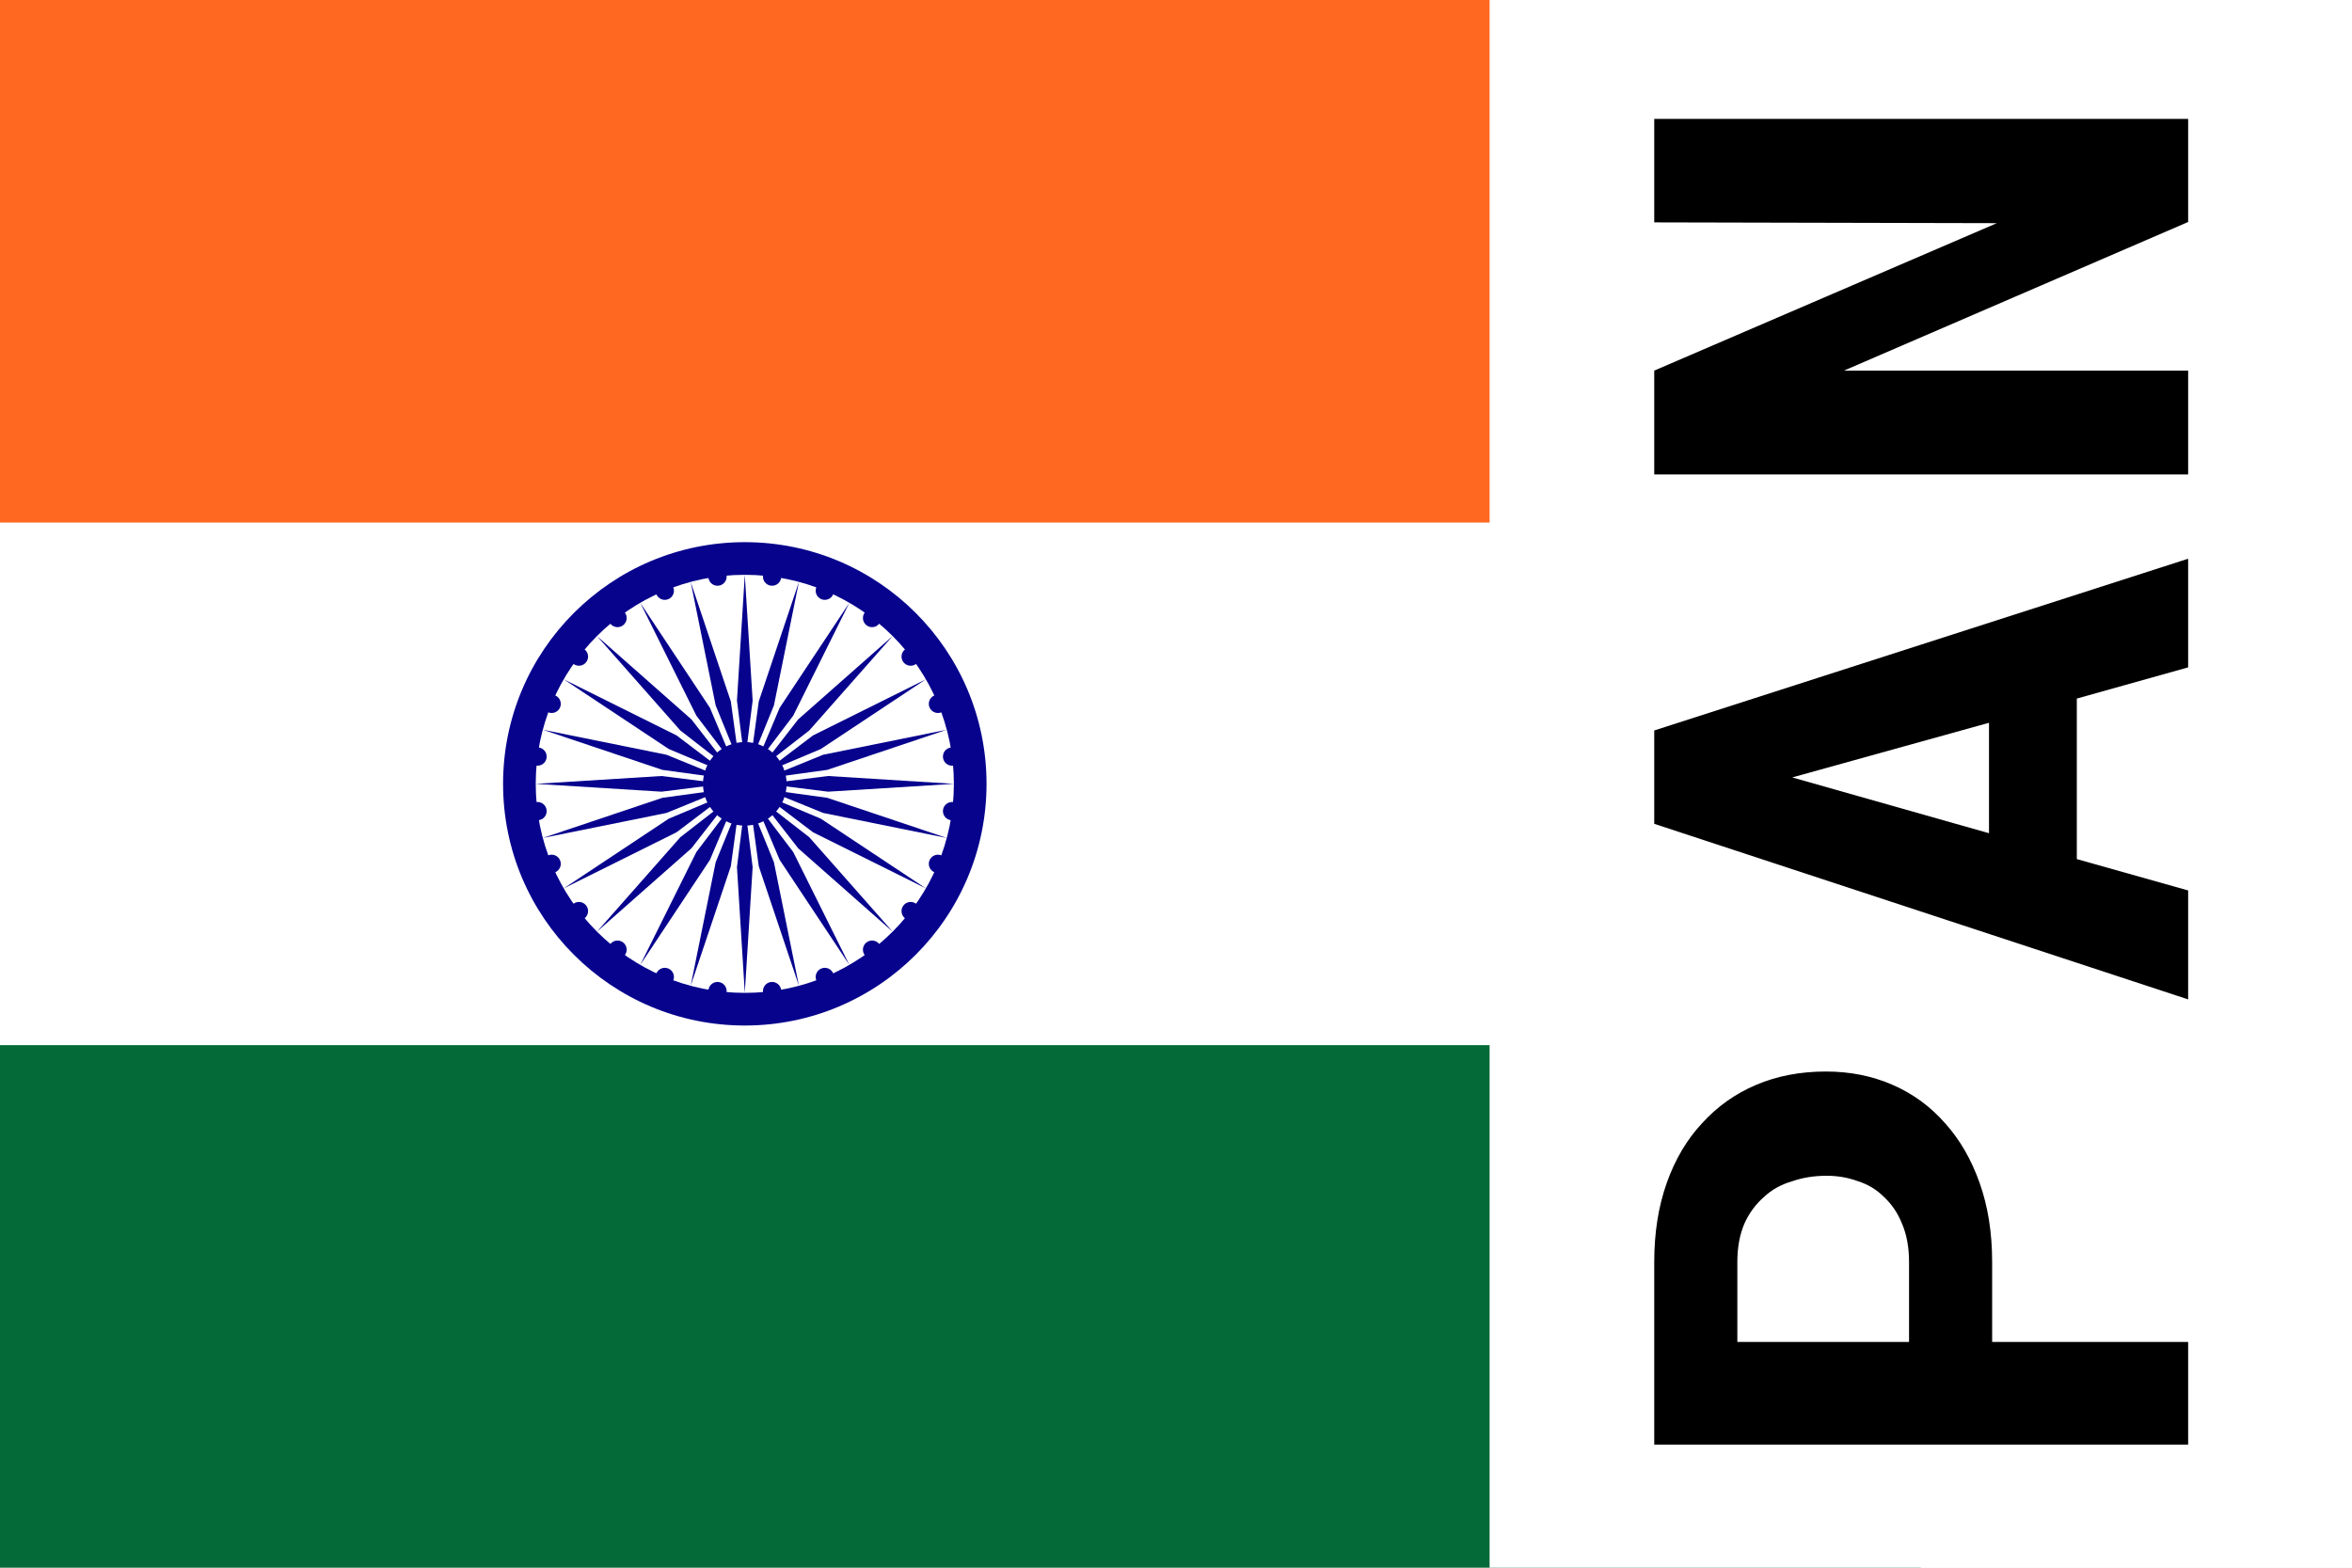
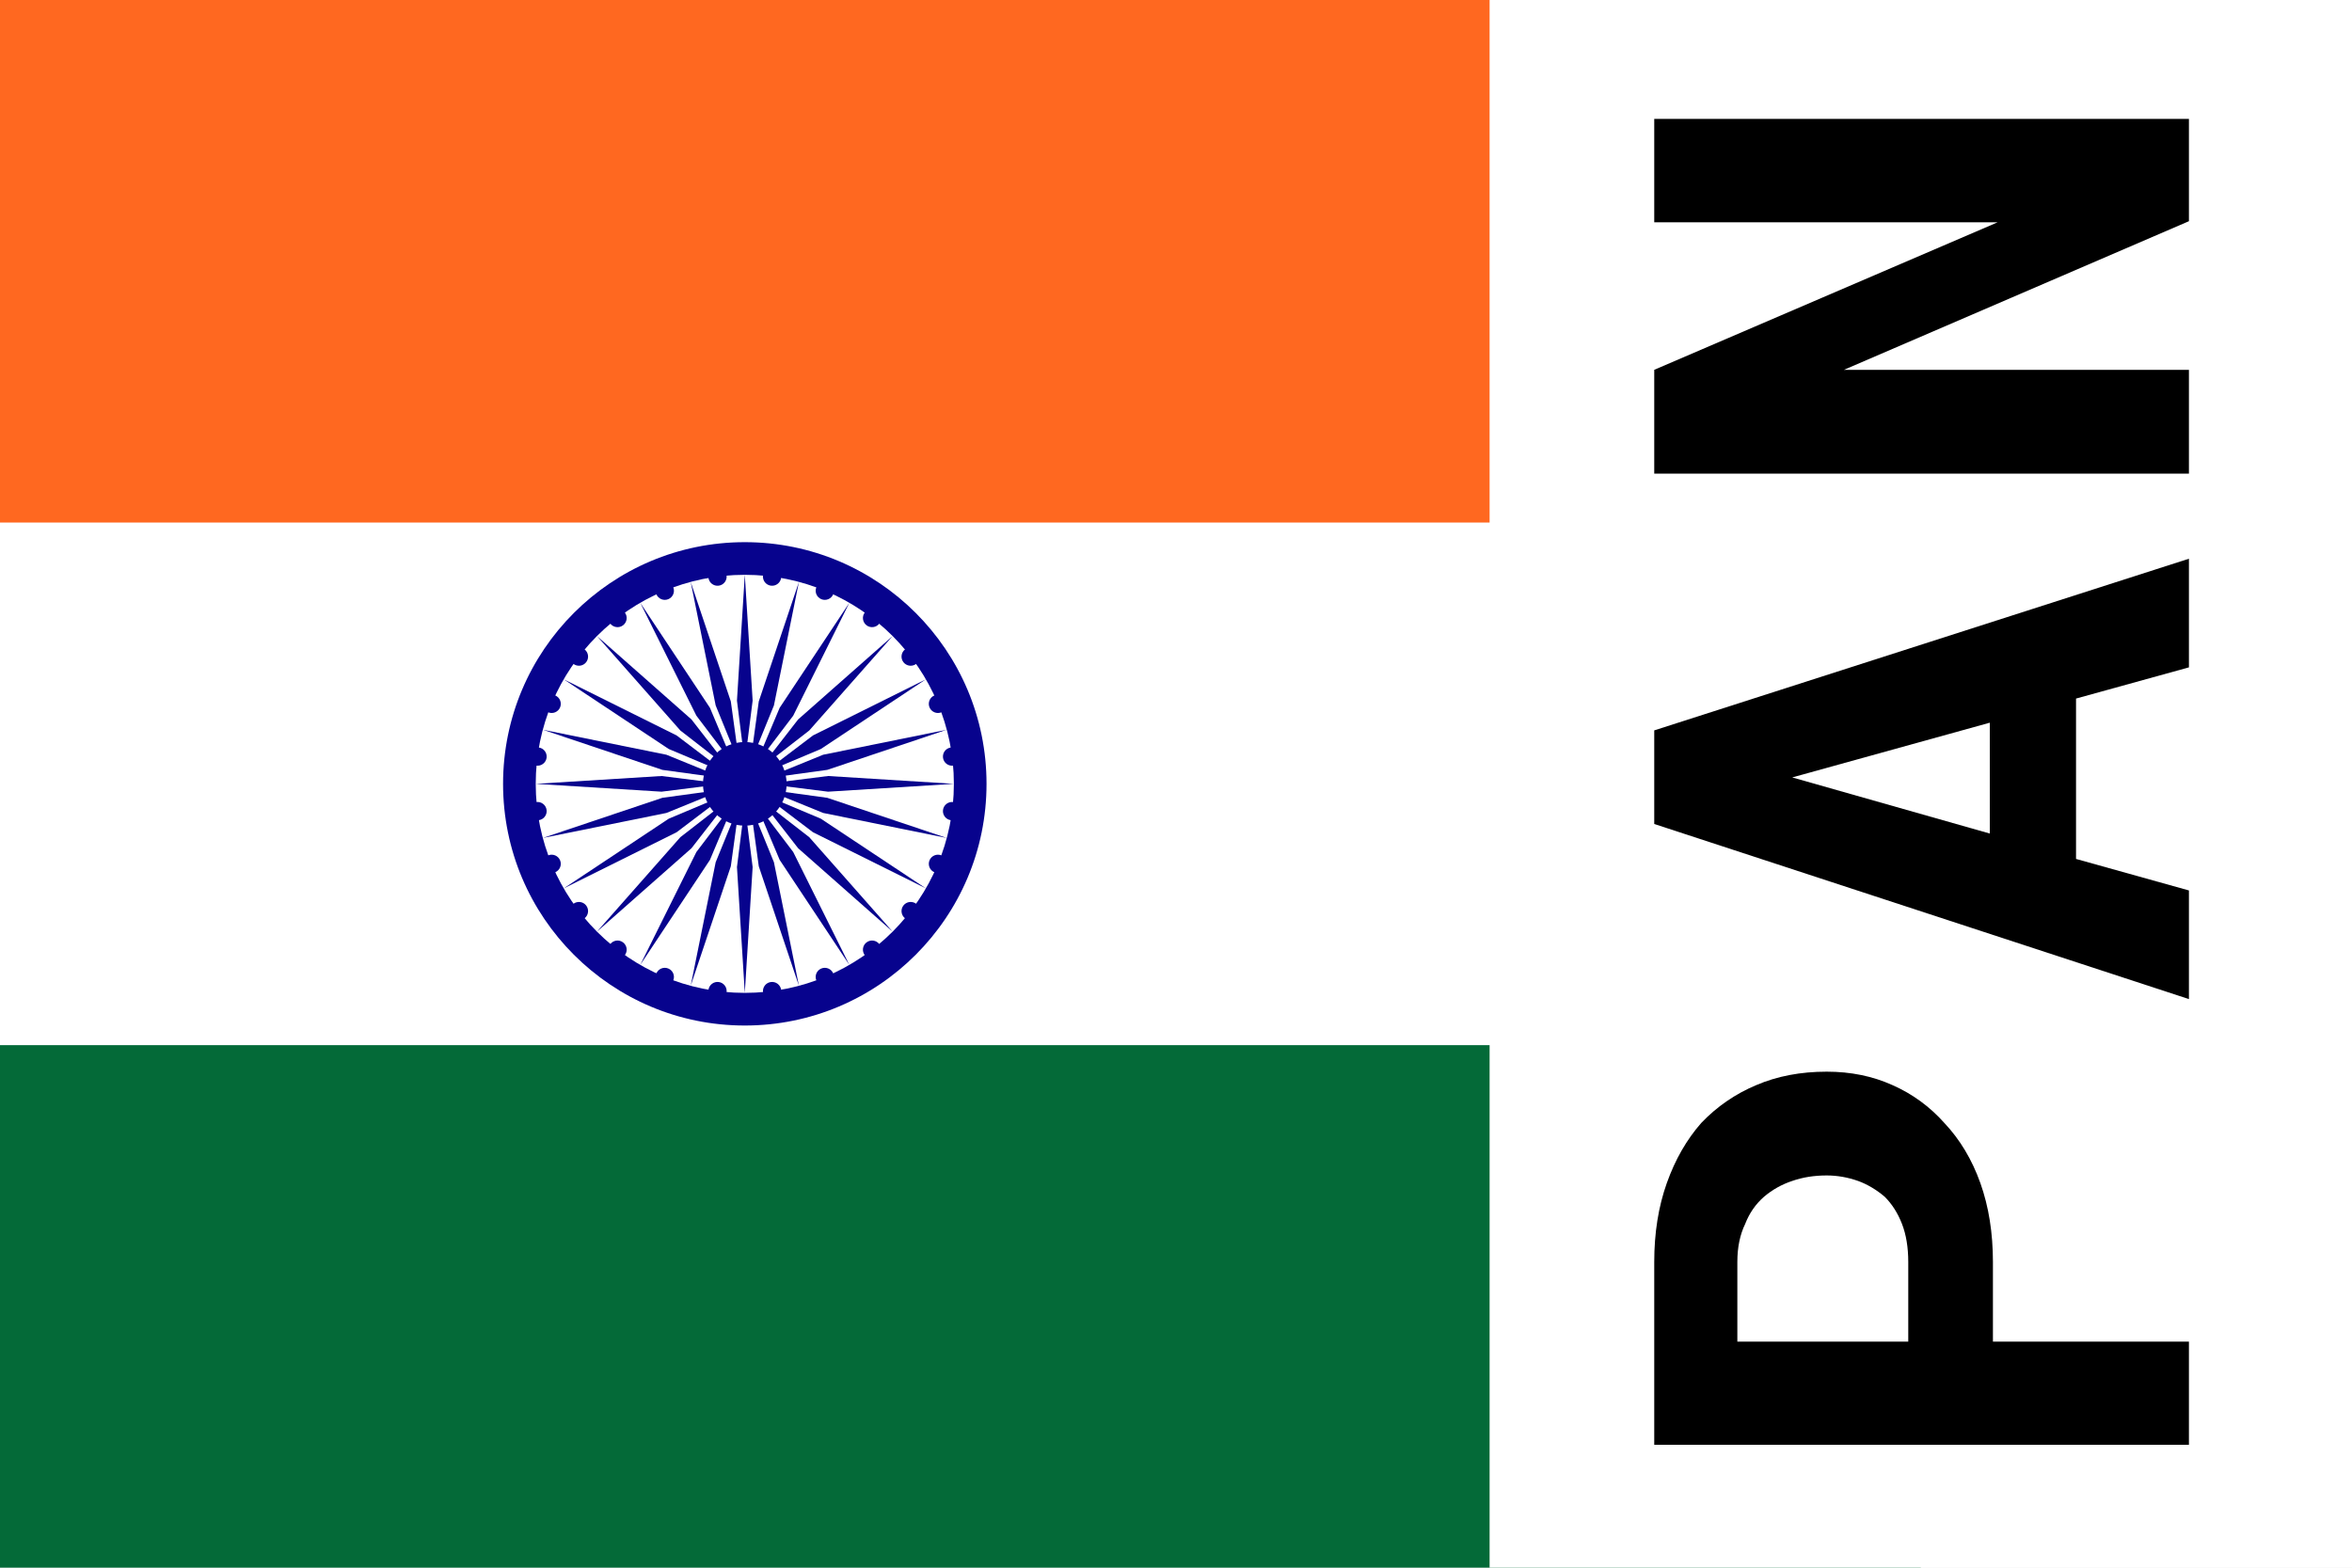
<svg xmlns="http://www.w3.org/2000/svg" xmlns:xlink="http://www.w3.org/1999/xlink" width="30" height="20">
  <symbol id="hin" width="30" height="20" fill="#07038D" viewBox="-45 -30 90 60">
    <path d="m-45-30h90v60h-90z" fill="#FFF" />
    <path d="m-45-30h90v20h-90z" fill="#FF6820" />
    <path d="m-45 10h90v20h-90z" fill="#046A38" />
    <circle r="9.25" />
    <circle r="8" fill="#FFF" />
    <circle r="1.6" />
    <g id="d">
      <g id="c">
        <g id="b">
          <g id="a">
            <path d="m0-8 .3 4.814L0-.802l-.3-2.384z" />
            <circle transform="rotate(7.5)" cy="-8" r=".35" />
          </g>
          <use transform="scale(-1)" xlink:href="#a" />
        </g>
        <use transform="rotate(15)" xlink:href="#b" />
      </g>
      <use transform="rotate(30)" xlink:href="#c" />
    </g>
    <use transform="rotate(60)" xlink:href="#d" />
    <use transform="rotate(120)" xlink:href="#d" />
  </symbol>
  <use x="-5.5" href="#hin" />
  <path d="M19 0h11v20H19z" fill="#fff" />
-   <path transform="matrix(0 -.1.1 0 0 0)" d="m-171.2 254.1h10.2q5.6 0 10.1-1.6t7.6-4.4q3.2-2.8 4.9-6.7t1.7-8.5q0-4.9-1.7-8.9t-4.9-6.9q-3.1-2.9-7.6-4.5t-10.1-1.6h-23.3v68.1h13.1zm0-10.6v-21.9h10.2q2.8 0 4.9.9 2 .9 3.4 2.5 1.4 1.5 2 3.6.7 2 .7 4.4 0 2.1-.7 4-.6 1.9-2 3.3-1.4 1.5-3.4 2.3-2.1.9-4.9.9zm82.08 21.4 3.98 14.2h13.86l-21.91-68.1h-11.91l-22.4 68.1h13.9l4-14.2zm-17.18-11.2 7.12-25.1 6.97 25.1zm91.13 25.4v-68.1h-13.2l-.1 43.7-18.81-43.7h-13.25v68.1h13.25v-43.9l18.96 43.9z" />
+   <path transform="matrix(0 -.2.2 0 0 0)" d="m-85.58 127.1h5.08q2.78 0 5.03-.8t3.84-2.3q1.57-1.4 2.41-3.3.86-1.9.86-4.2 0-2.5-.86-4.5-.84-2-2.41-3.5-1.59-1.4-3.84-2.2t-5.03-.8h-11.66v34.1h6.58zm0-5.4v-10.9h5.08q1.4 0 2.43.5 1.03.4 1.73 1.2.68.8 1.01 1.8.35 1 .35 2.2 0 1-.35 2-.33.9-1.01 1.7-.7.7-1.73 1.1t-2.43.4zm41.02 10.7 1.99 7.2h6.93l-10.95-34.1h-5.97l-11.17 34.1h6.93l2.01-7.2zm-8.61-5.5 3.58-12.6 3.49 12.6zm45.586 12.7v-34.1h-6.596v21.9l-9.41-21.9h-6.62v34.1h6.62v-22l9.48 22z" />
</svg>
